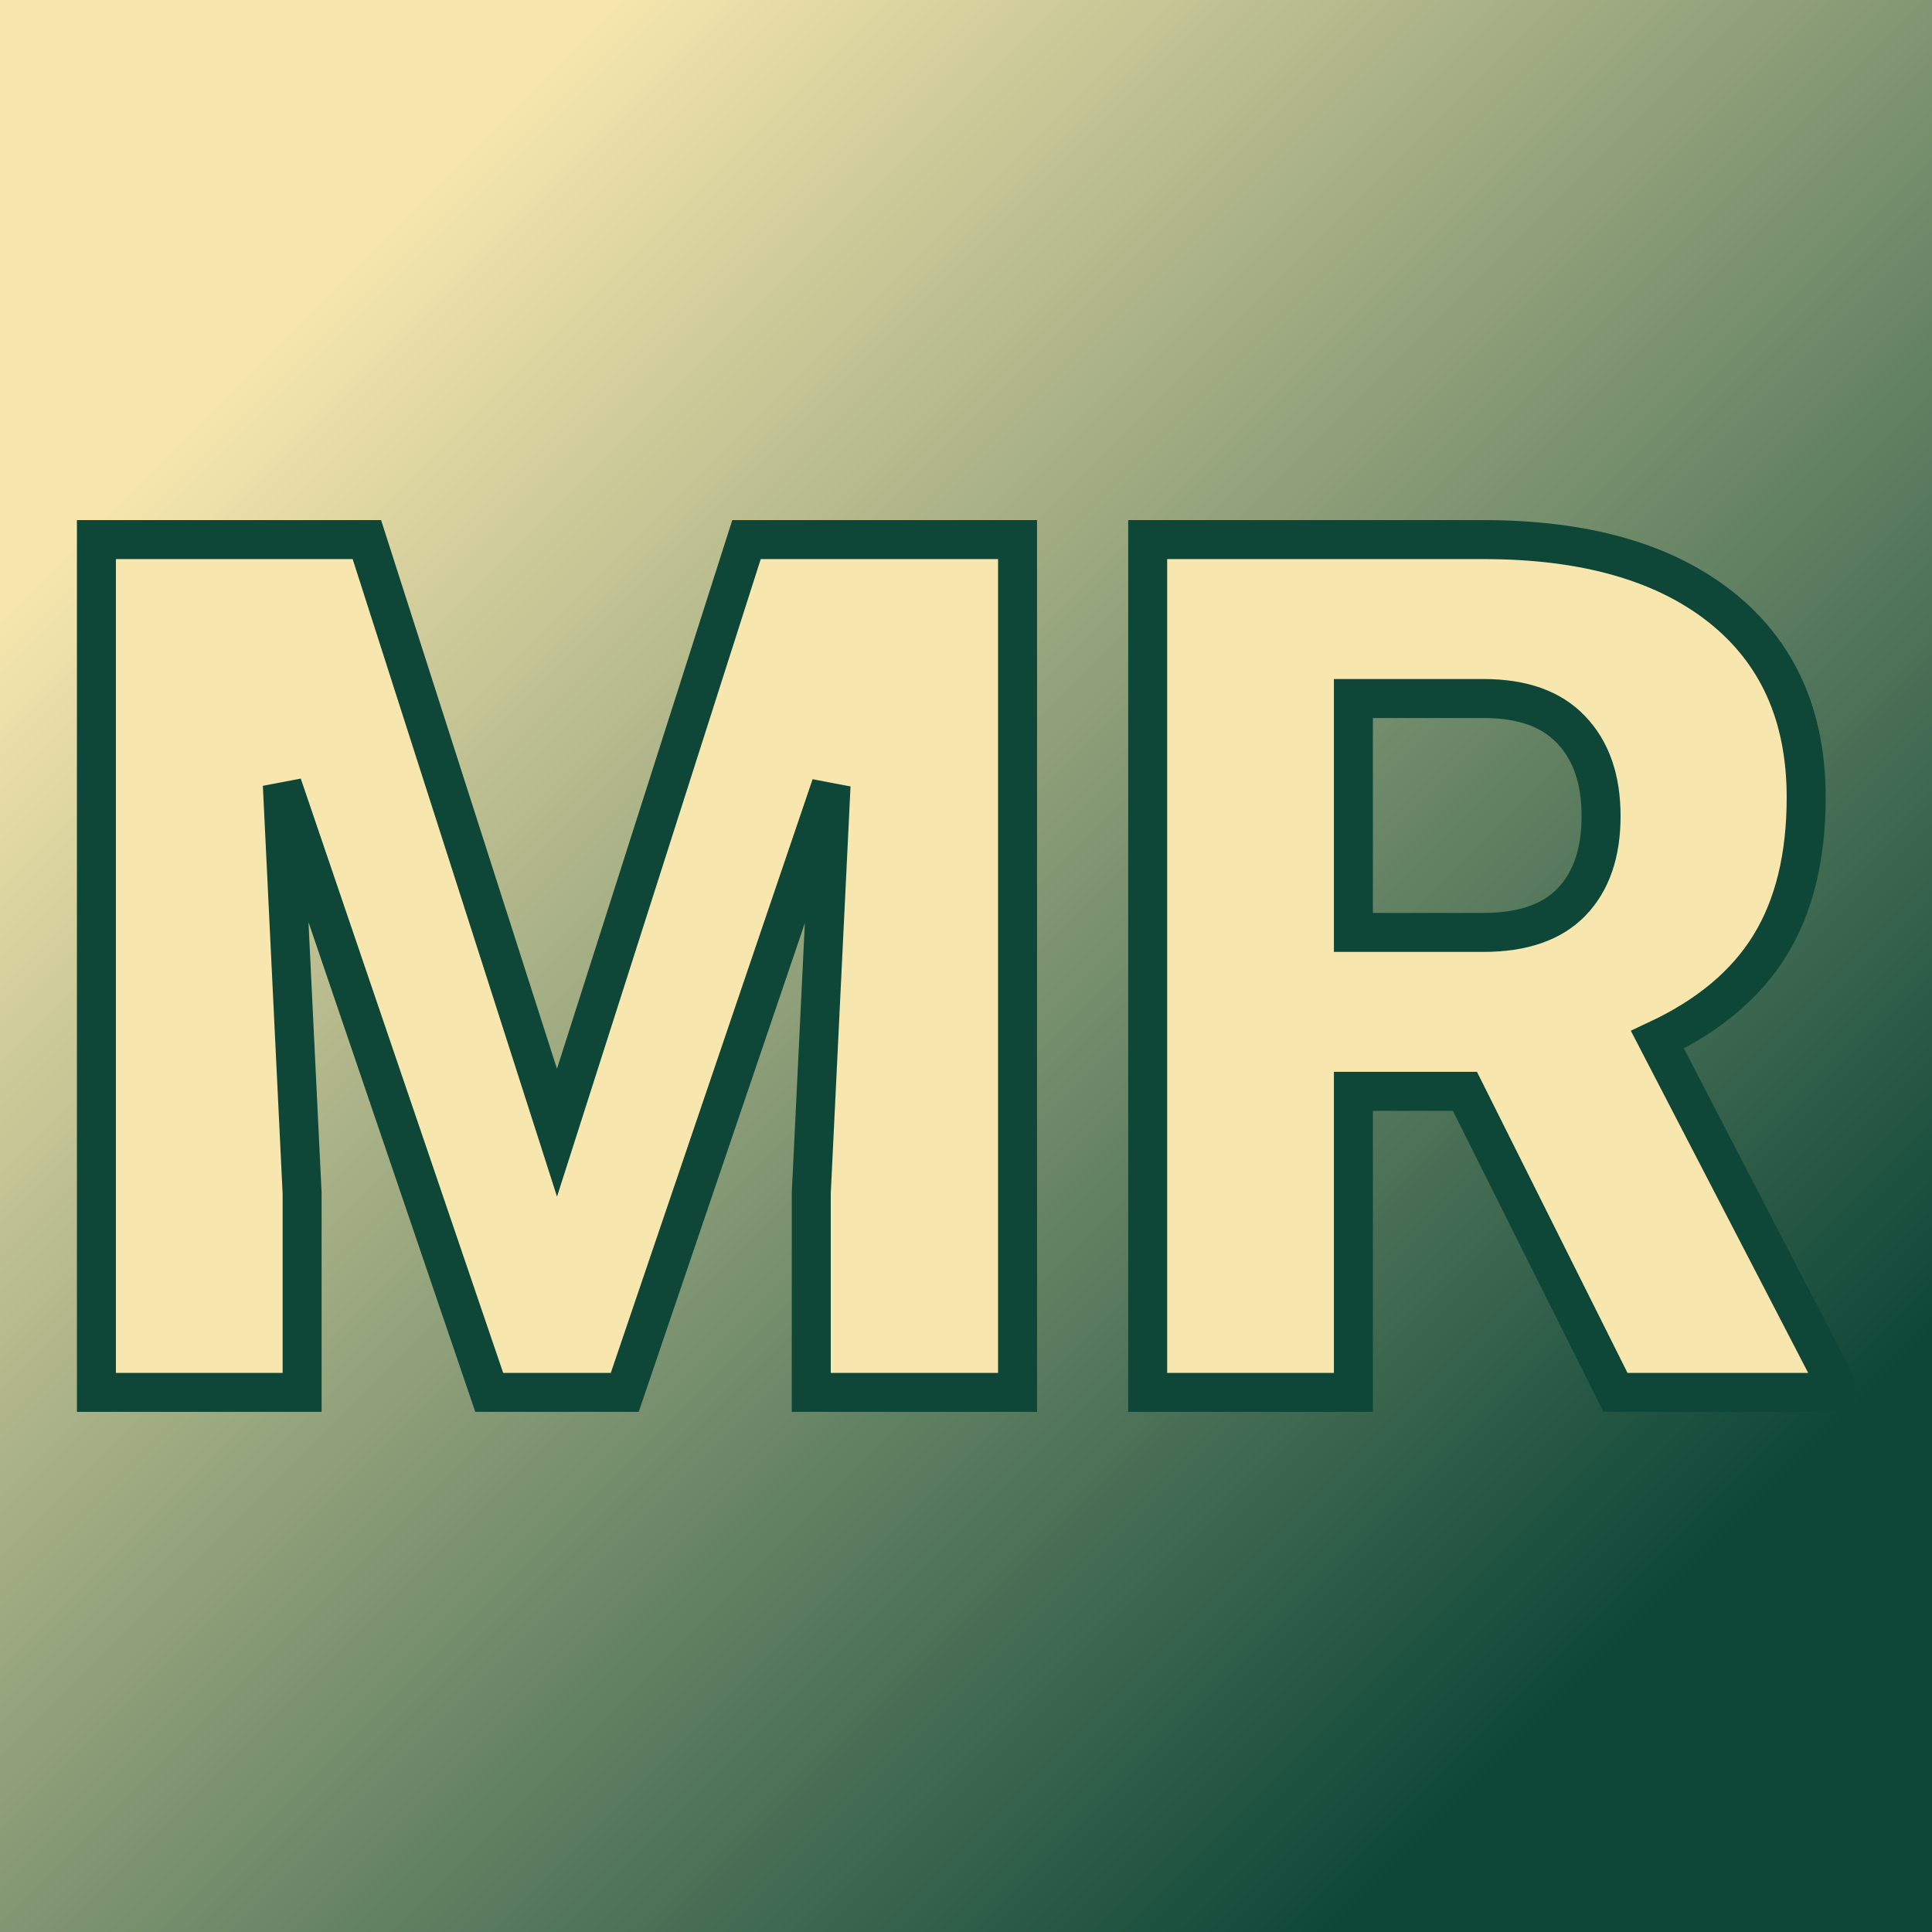
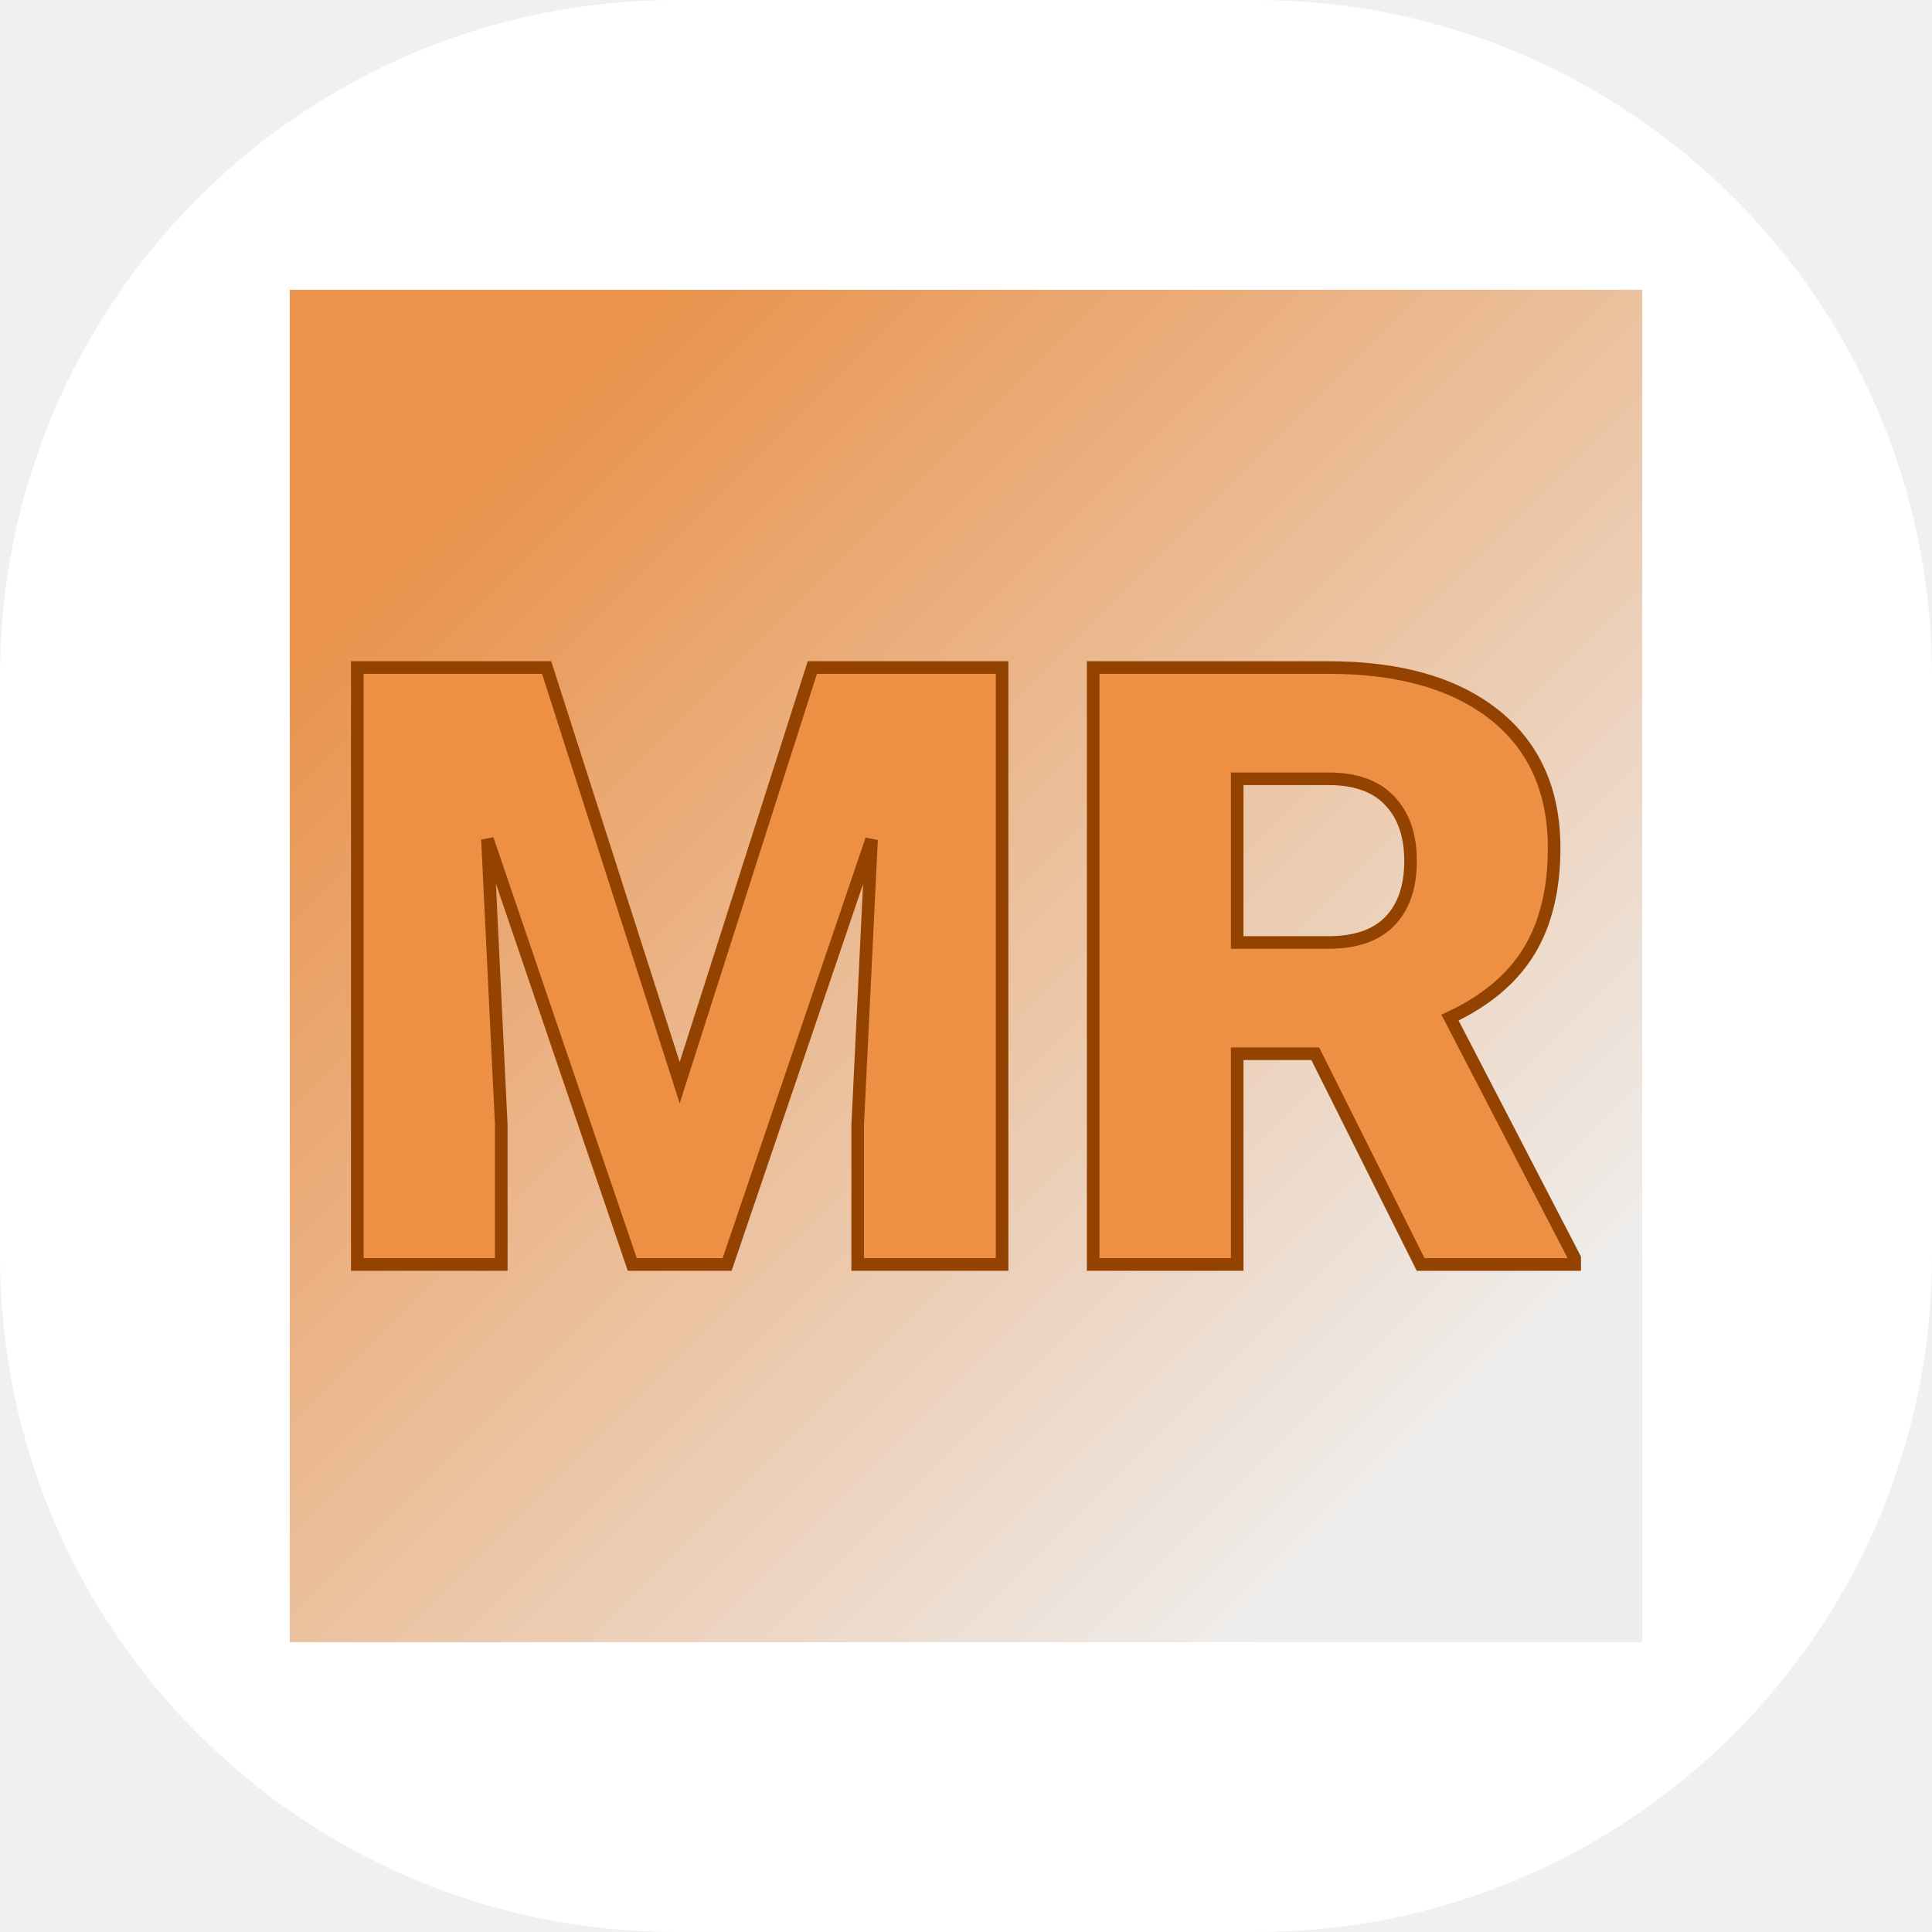
- <svg xmlns="http://www.w3.org/2000/svg" version="1.1" viewBox="0 0 200 200" width="200" height="200">
-   <rect width="200" height="200" fill="url('#gradient')" />
-   <defs>
-     <linearGradient id="gradient" gradientTransform="rotate(45 0.5 0.5)">
-       <stop offset="0%" stop-color="#f7e7ae" />
-       <stop offset="100%" stop-color="#0e4738" />
-     </linearGradient>
-   </defs>
-   <g>
-     <g fill="#f7e7ae" transform="matrix(6.208151,0,0,6.208151,3.337801,144.1393)" stroke="#0e4738" stroke-width="0.65">
-       <path d="M1.07-14.22L5.58-14.22L8.75-4.33L11.91-14.22L16.43-14.22L16.43 0L12.99 0L12.99-3.32L13.32-10.12L9.88 0L7.62 0L4.17-10.13L4.50-3.32L4.50 0L1.07 0L1.07-14.22ZM26.40 0L23.89-5.02L22.03-5.02L22.03 0L18.60 0L18.60-14.22L24.20-14.22Q26.73-14.22 28.15-13.10Q29.58-11.97 29.58-9.92L29.58-9.92Q29.58-8.44 28.98-7.46Q28.38-6.48 27.10-5.88L27.10-5.88L30.07-0.15L30.07 0L26.40 0ZM22.03-11.57L22.03-7.67L24.20-7.67Q25.18-7.67 25.67-8.18Q26.16-8.69 26.16-9.61Q26.16-10.53 25.66-11.05Q25.17-11.57 24.20-11.57L24.20-11.57L22.03-11.57Z" />
+ <svg xmlns="http://www.w3.org/2000/svg" version="1.1" width="1000" height="1000">
+   <g clip-path="url(#SvgjsClipPath1005)">
+     <rect width="1000" height="1000" fill="#ffffff" />
+     <g transform="matrix(3.5,0,0,3.5,150,150)">
+       <svg version="1.1" viewBox="0 0 200 200" width="200" height="200">
+         <rect width="200" height="200" fill="url('#gradient')" />
+         <defs>
+           <linearGradient id="gradient" gradientTransform="rotate(45 0.5 0.5)">
+             <stop offset="0%" stop-color="#e9934d" />
+             <stop offset="100%" stop-color="#eeeeee" />
+           </linearGradient>
+           <clipPath id="SvgjsClipPath1005">
+             <rect width="1000" height="1000" x="0" y="0" rx="350" ry="350" />
+           </clipPath>
+         </defs>
+         <g>
+           <g fill="#ee9044" transform="matrix(6.208151,0,0,6.208151,3.337801,144.1393)" stroke="#944200" stroke-width="0.3">
+             <path d="M1.07-14.22L5.58-14.22L8.75-4.33L11.91-14.22L16.43-14.22L16.43 0L12.99 0L12.99-3.32L13.32-10.12L9.88 0L7.62 0L4.17-10.13L4.50-3.32L4.50 0L1.07 0L1.07-14.22ZM26.40 0L23.89-5.02L22.03-5.02L22.03 0L18.60 0L18.60-14.22L24.20-14.22Q26.73-14.22 28.15-13.10Q29.58-11.97 29.58-9.92L29.58-9.92Q29.58-8.44 28.98-7.46Q28.38-6.48 27.10-5.88L27.10-5.88L30.07-0.15L30.07 0L26.40 0ZM22.03-11.57L22.03-7.67L24.20-7.67Q25.18-7.67 25.67-8.18Q26.16-8.69 26.16-9.61Q26.16-10.53 25.66-11.05Q25.17-11.57 24.20-11.57L24.20-11.57L22.03-11.57Z" />
+           </g>
+         </g>
+       </svg>
    </g>
  </g>
-   <style>@media (prefers-color-scheme: light) { :root { filter: contrast(1) brightness(1); } }
- </style>
</svg>
